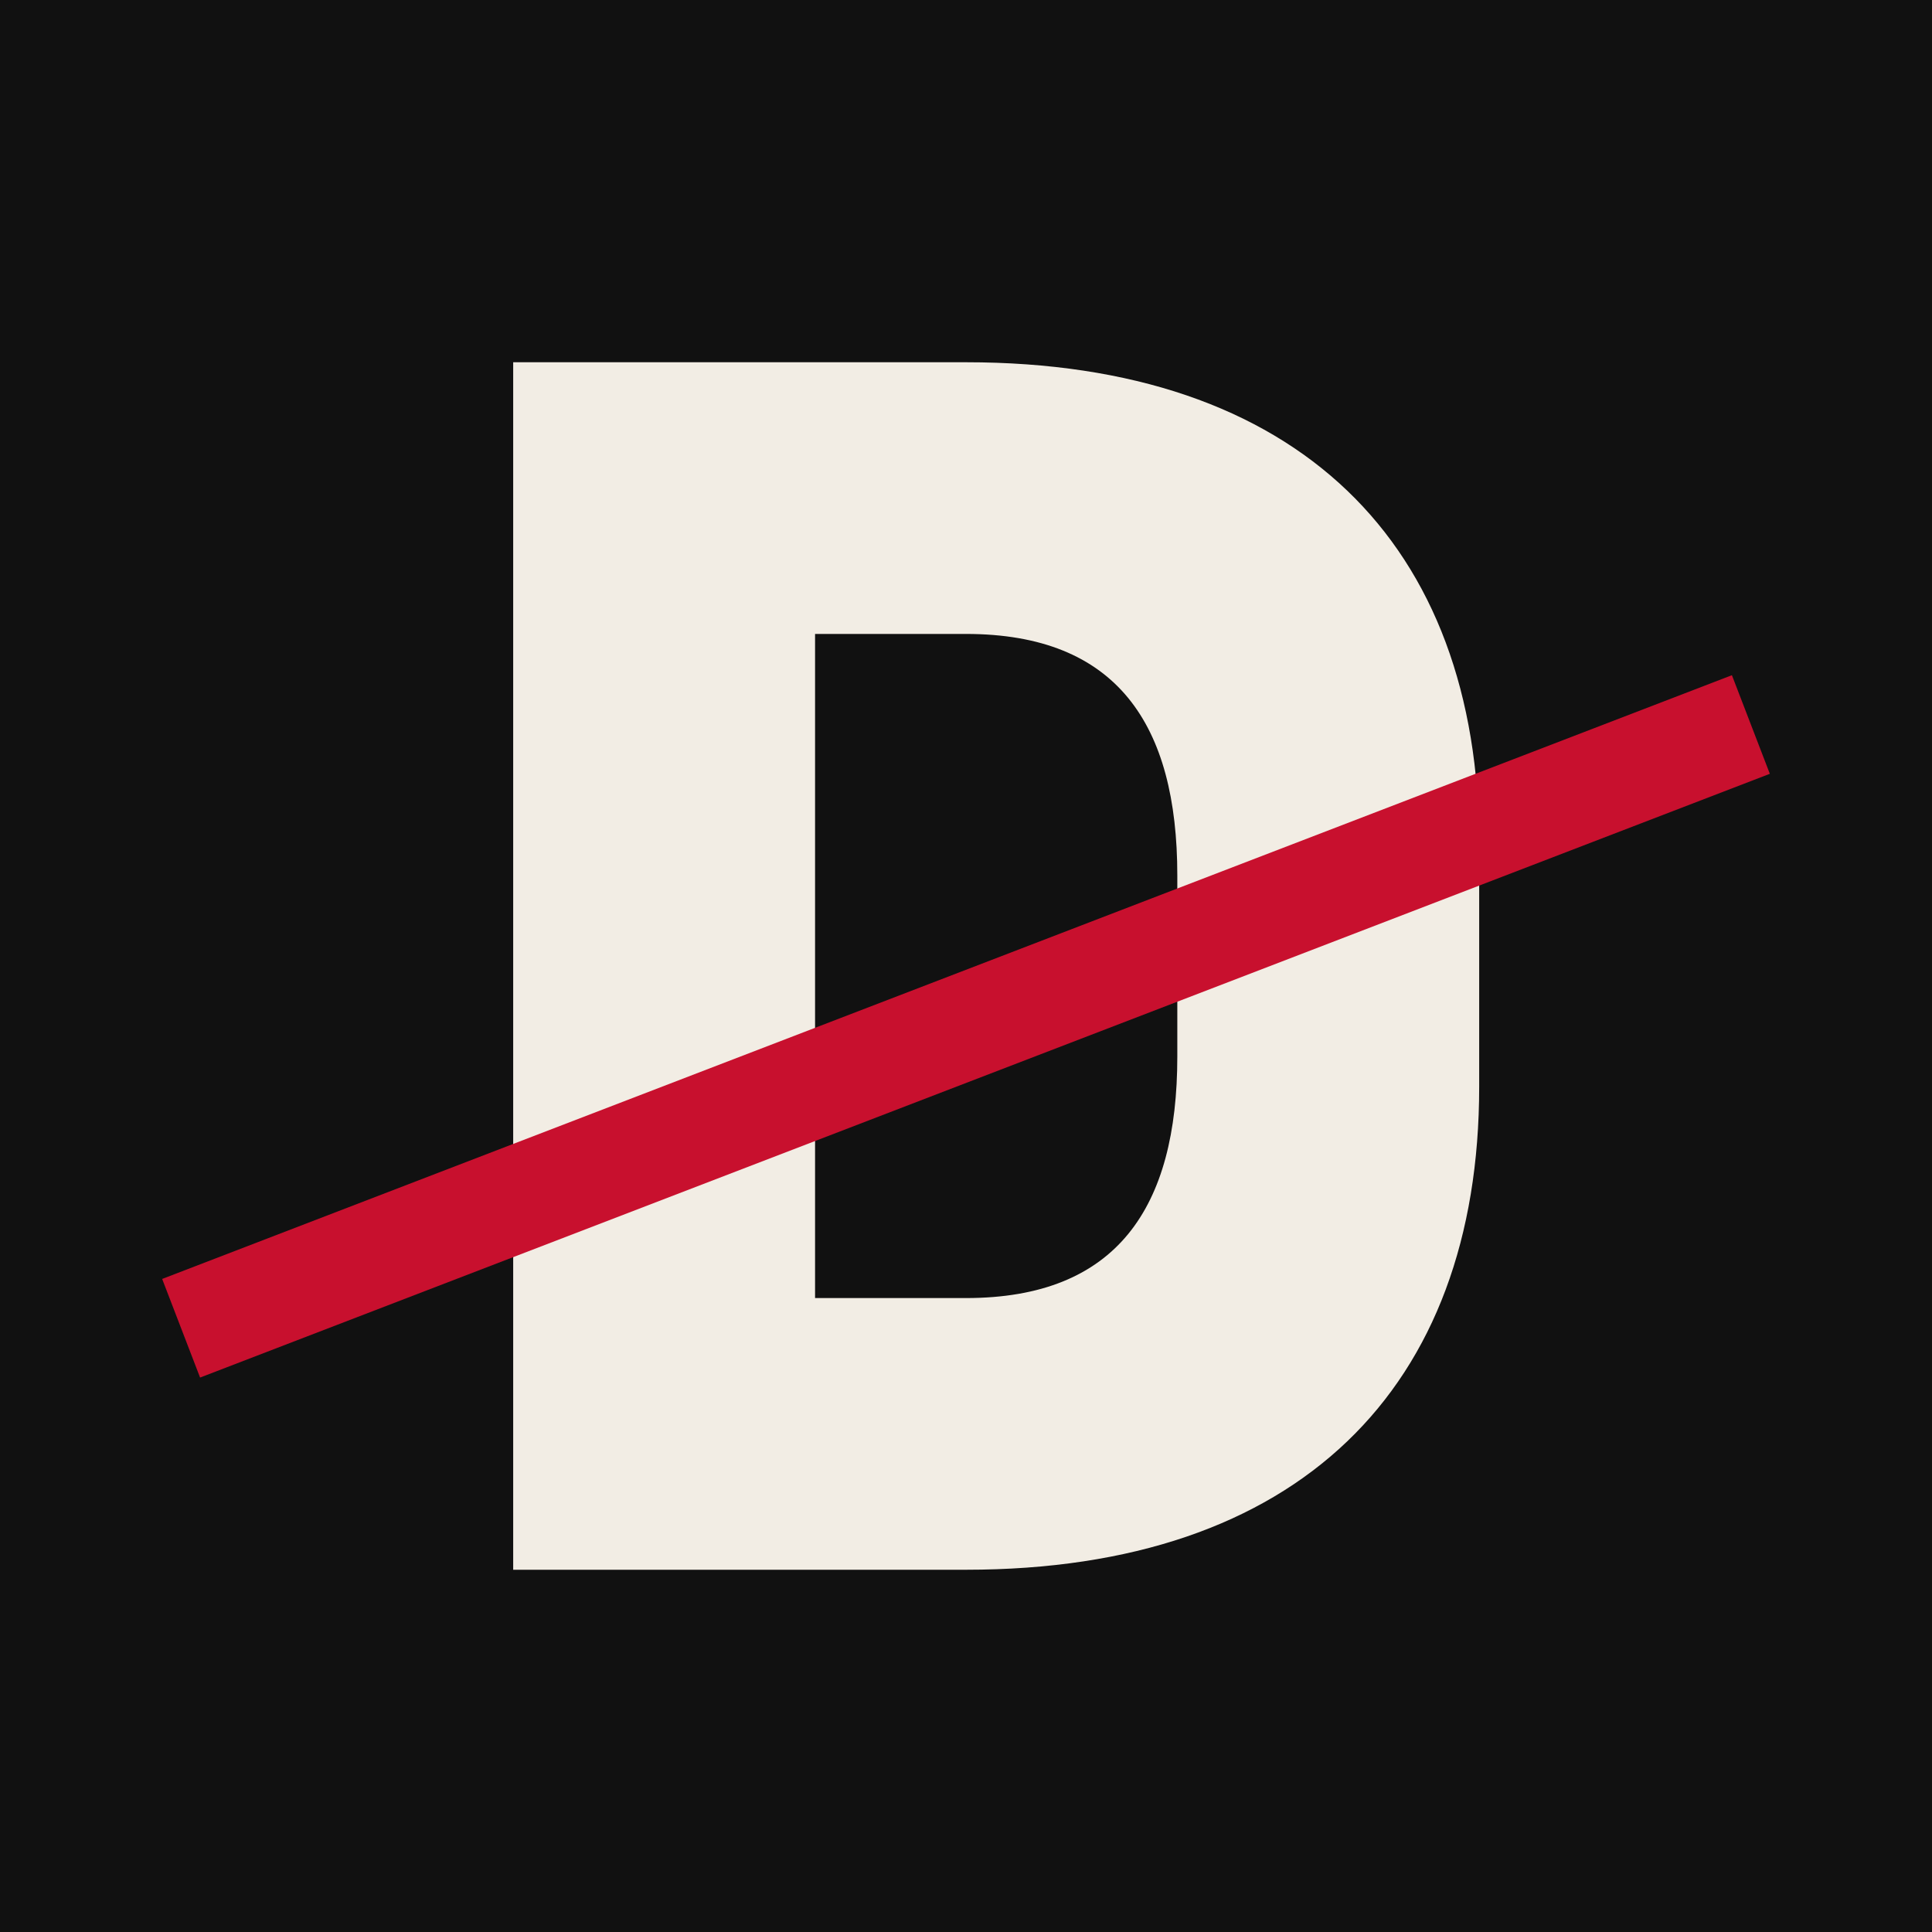
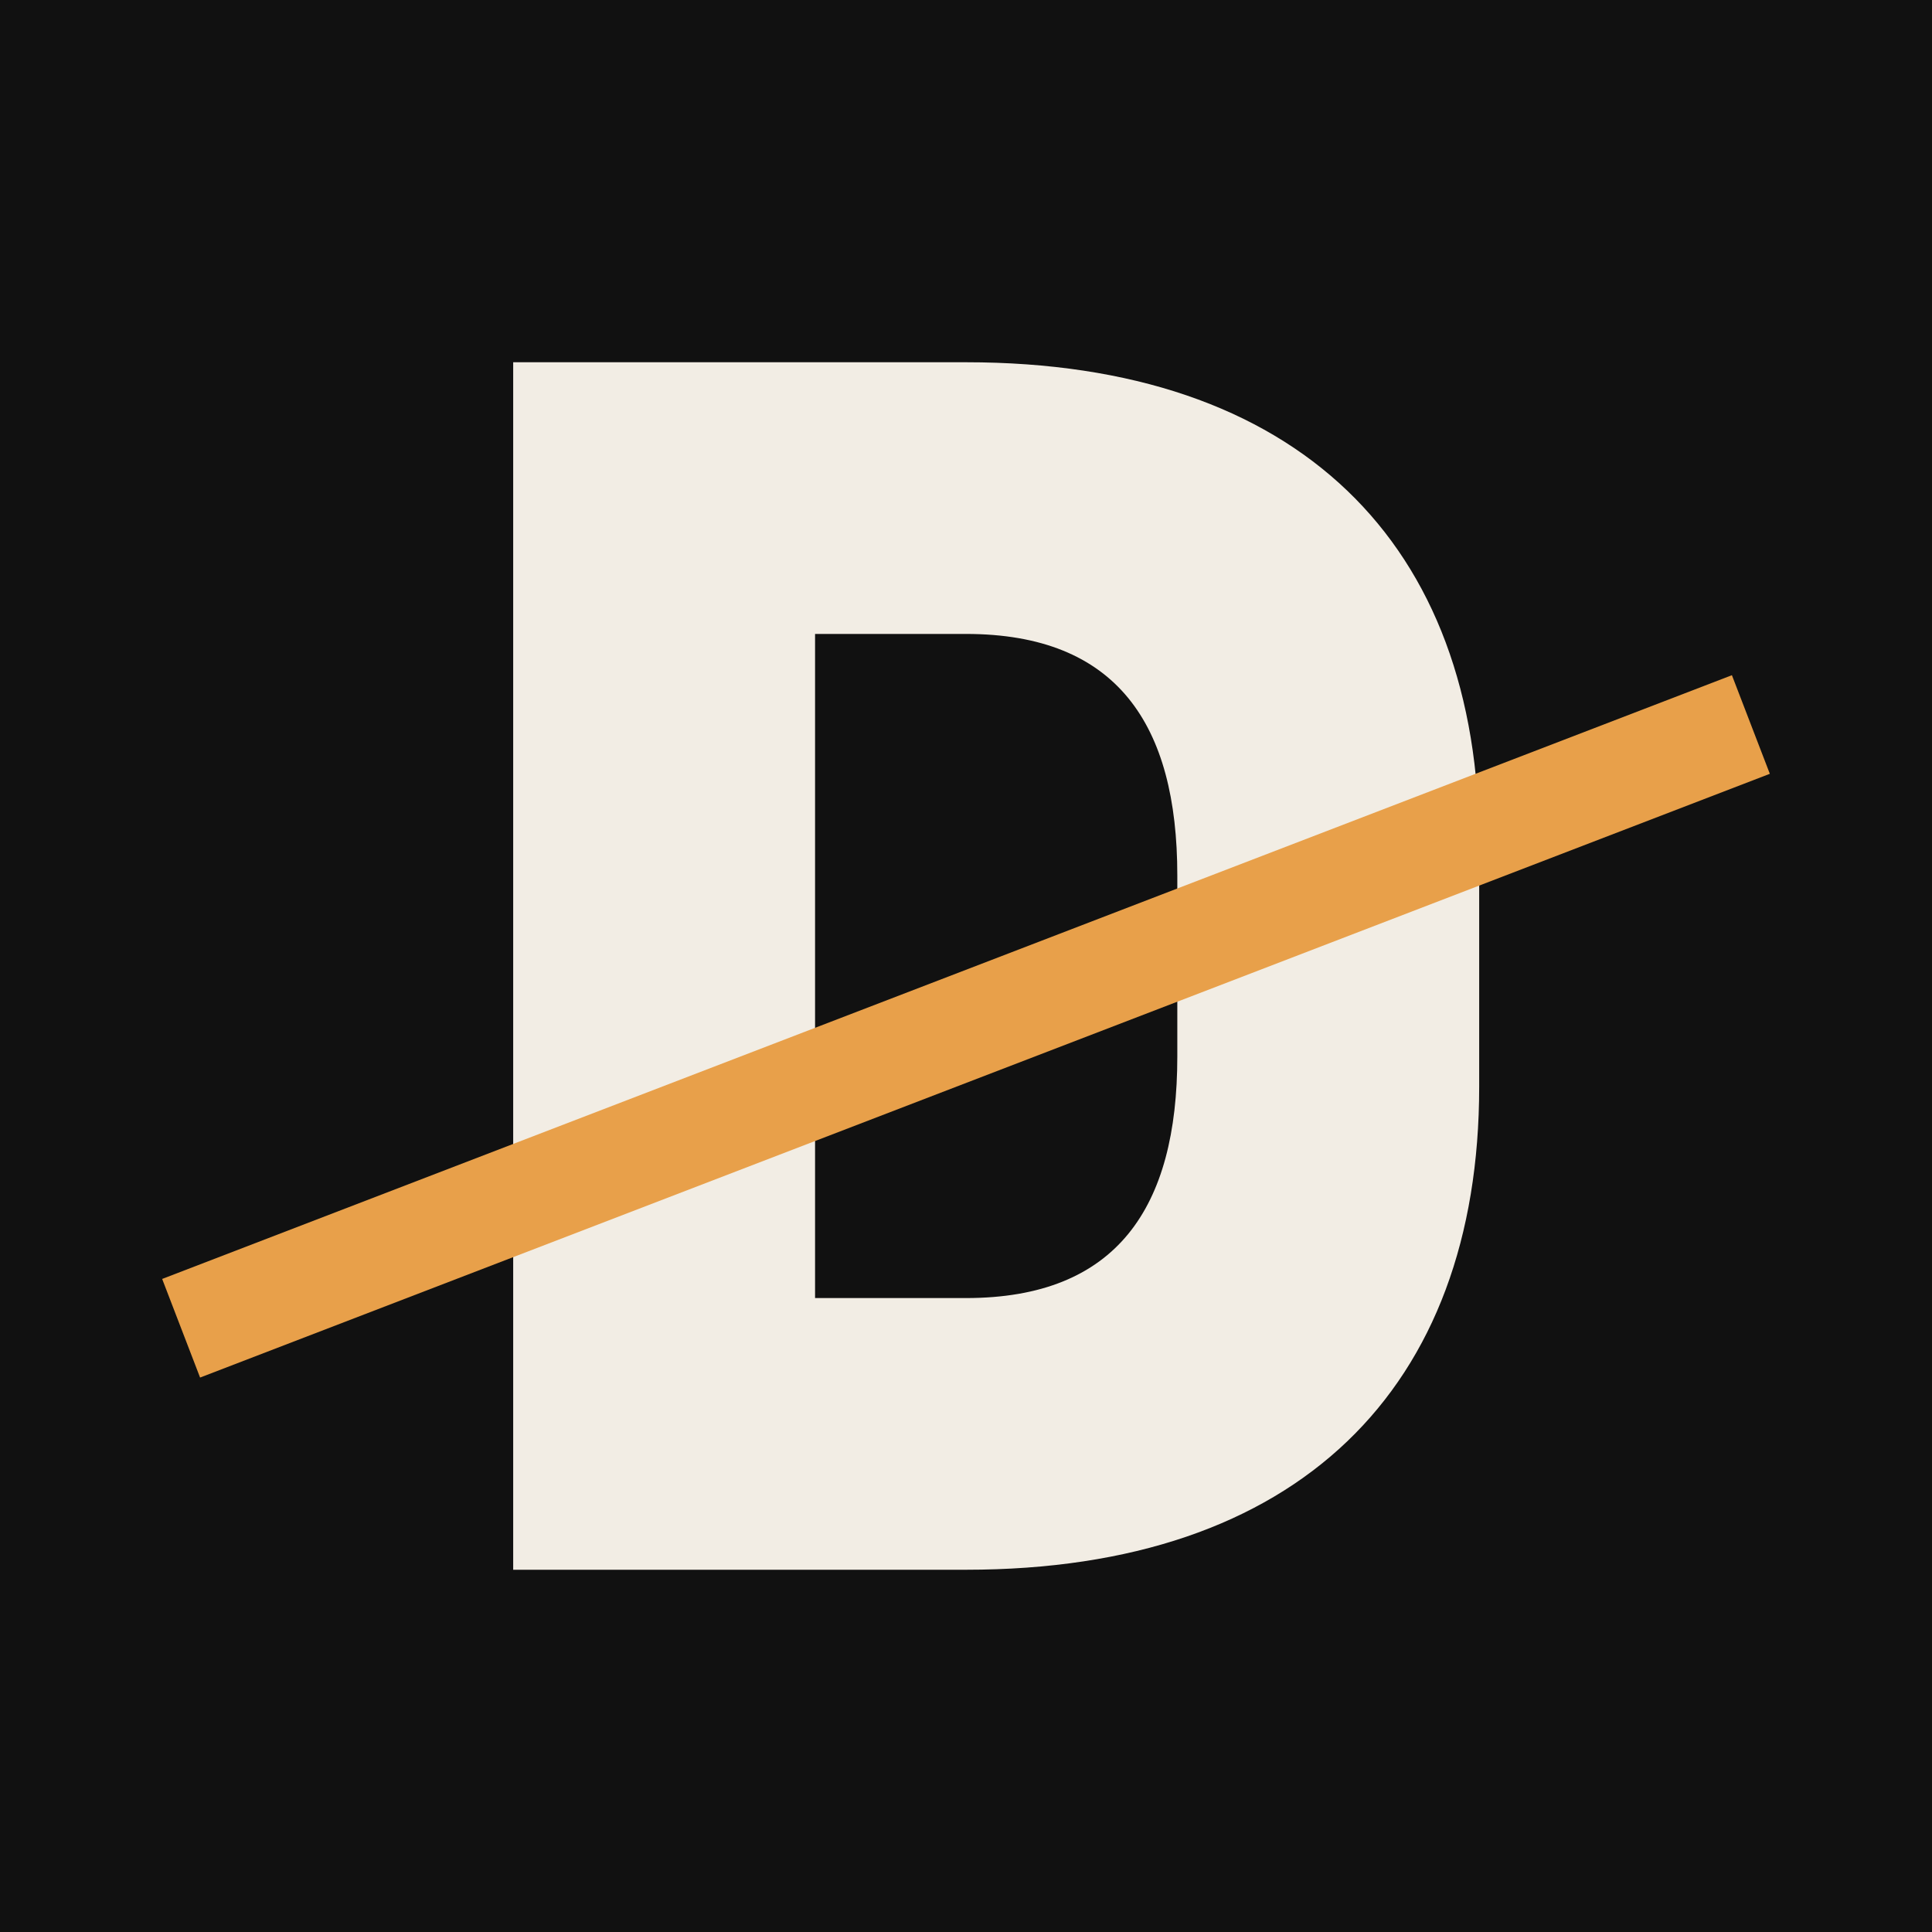
<svg xmlns="http://www.w3.org/2000/svg" viewBox="0 0 64 64">
  <rect width="64" height="64" fill="#111111" />
  <path d="M17 12h15c11 0 17 6 17 16v8c0 10-6 16-17 16H17Z M27 21v22h5c5 0 7-3 7-8v-6c0-5-2-8-7-8Z" fill="#F2EDE4" fill-rule="evenodd" />
-   <path d="M6 44 58 24" stroke="#C8102E" stroke-width="3.5" />
+   <path d="M6 44 58 24" stroke="#E8A04A" stroke-width="3.5" />
</svg>
